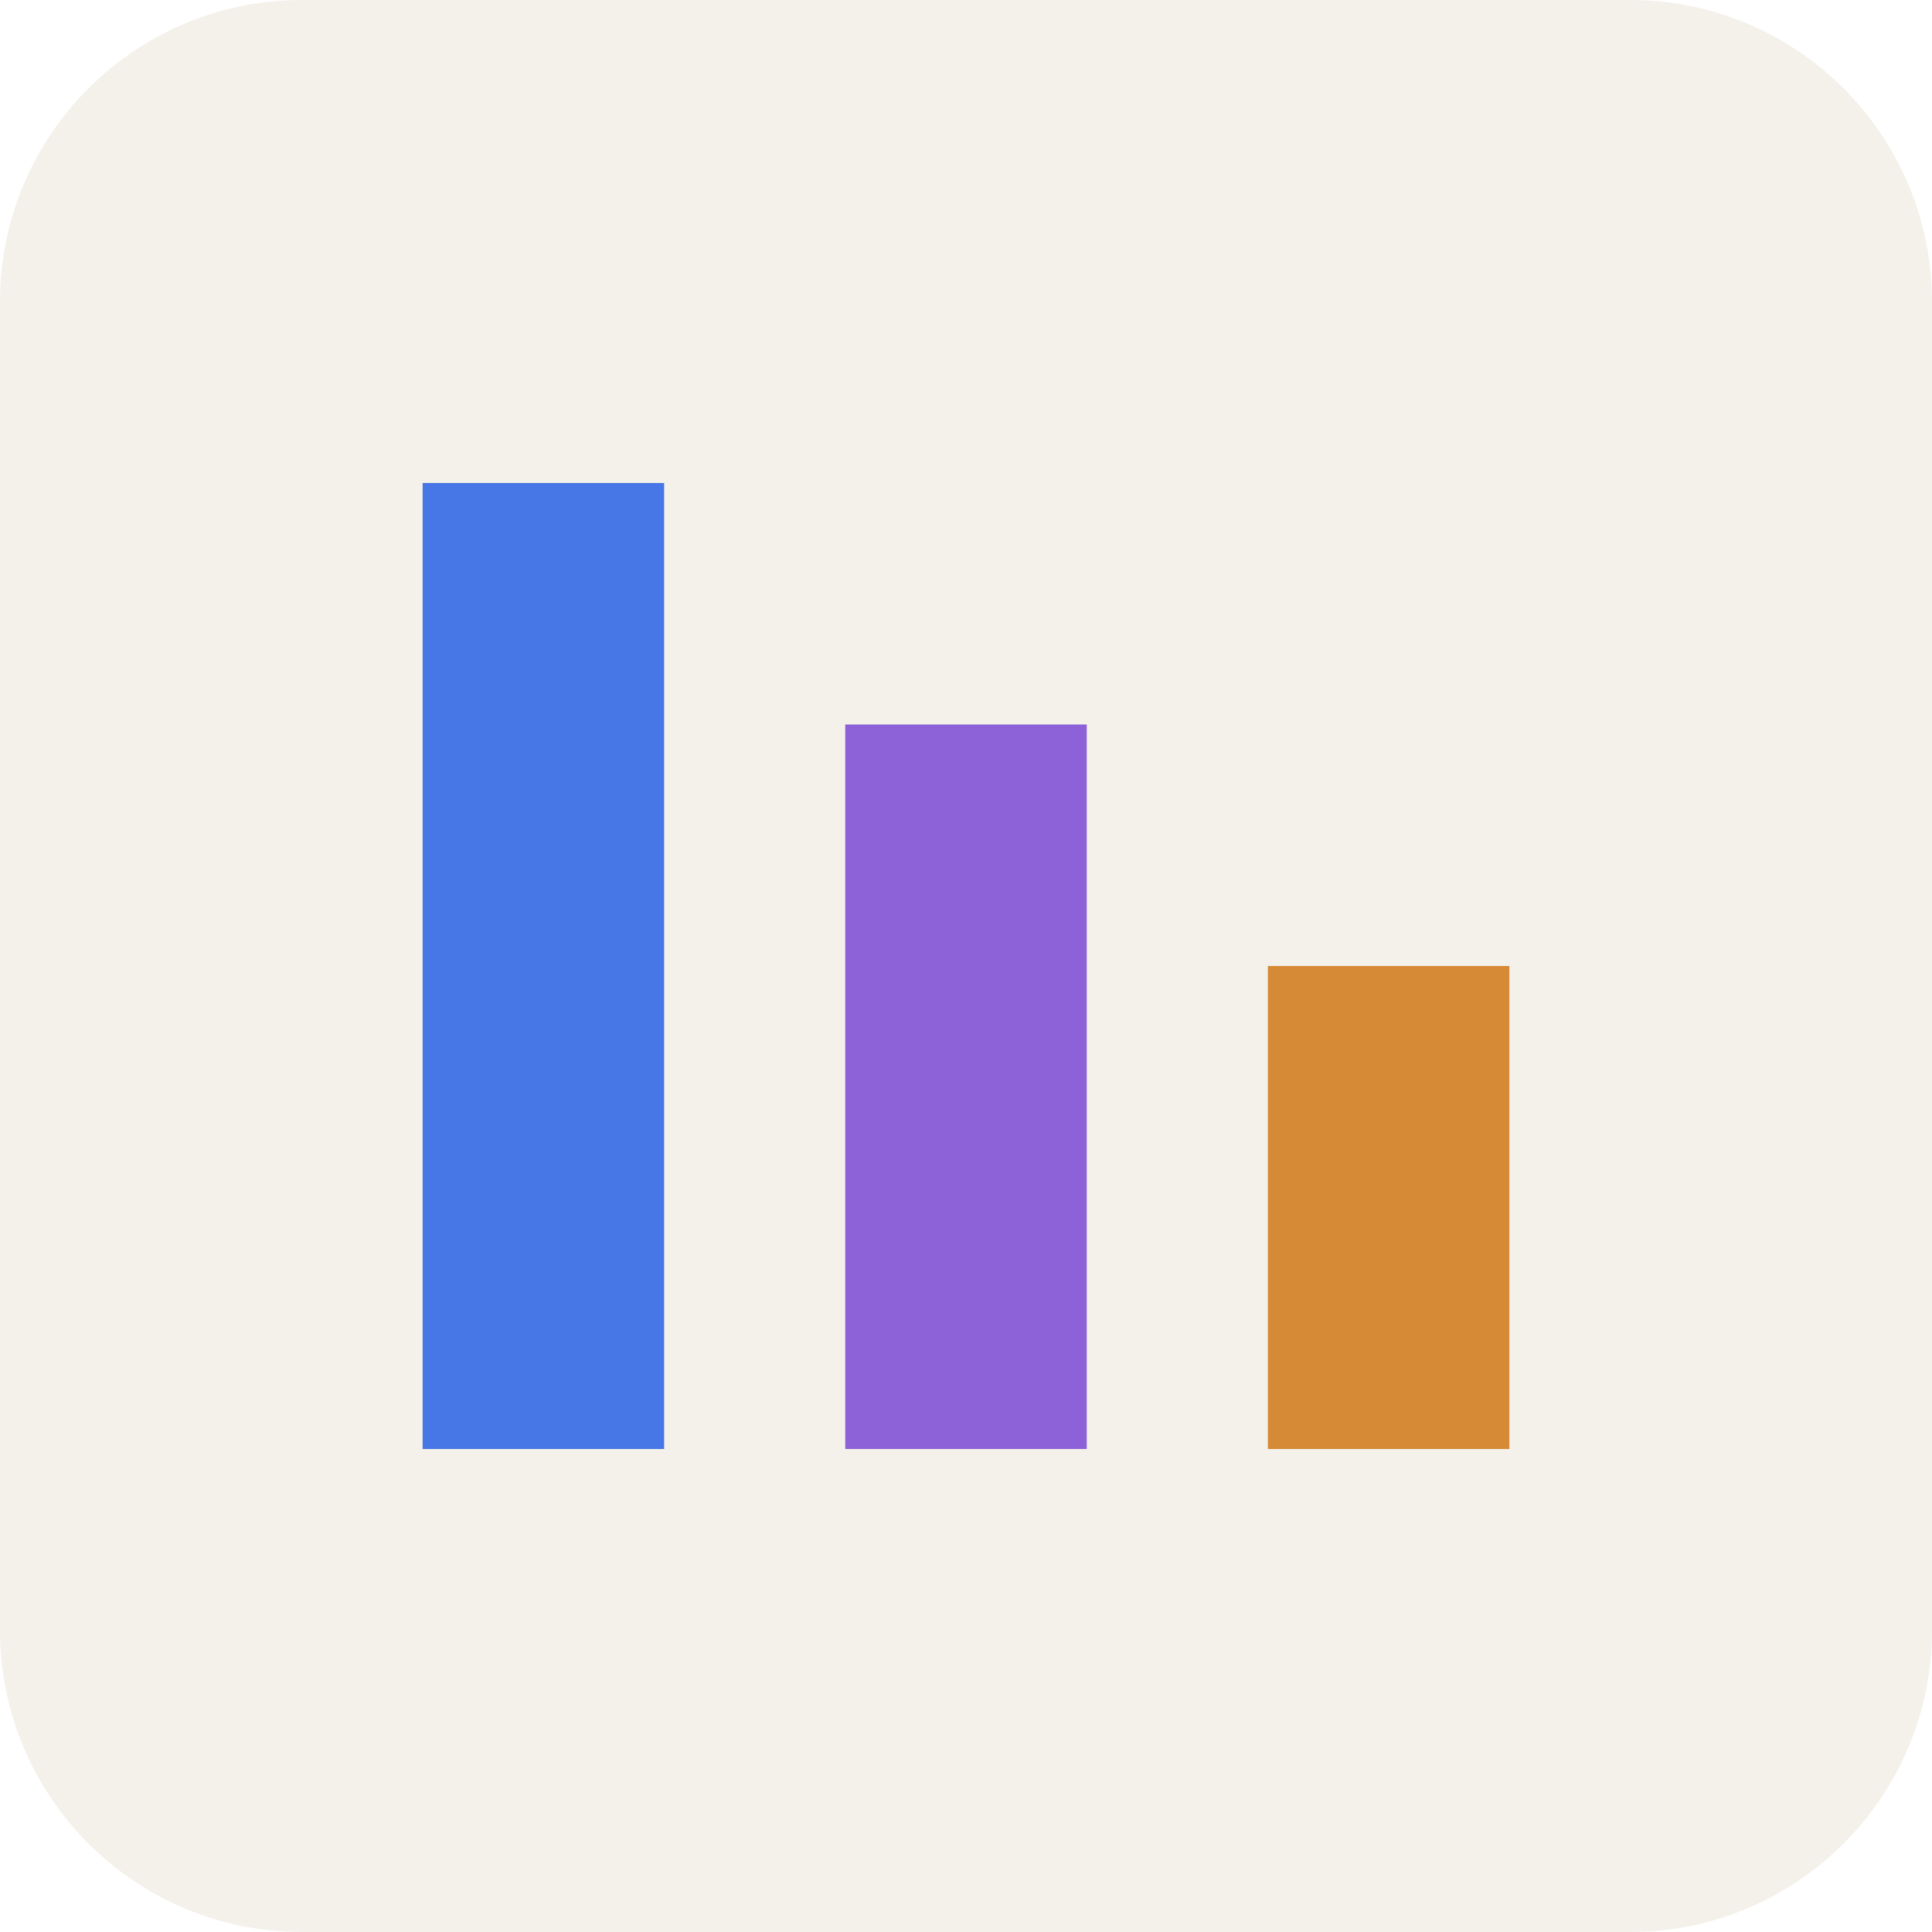
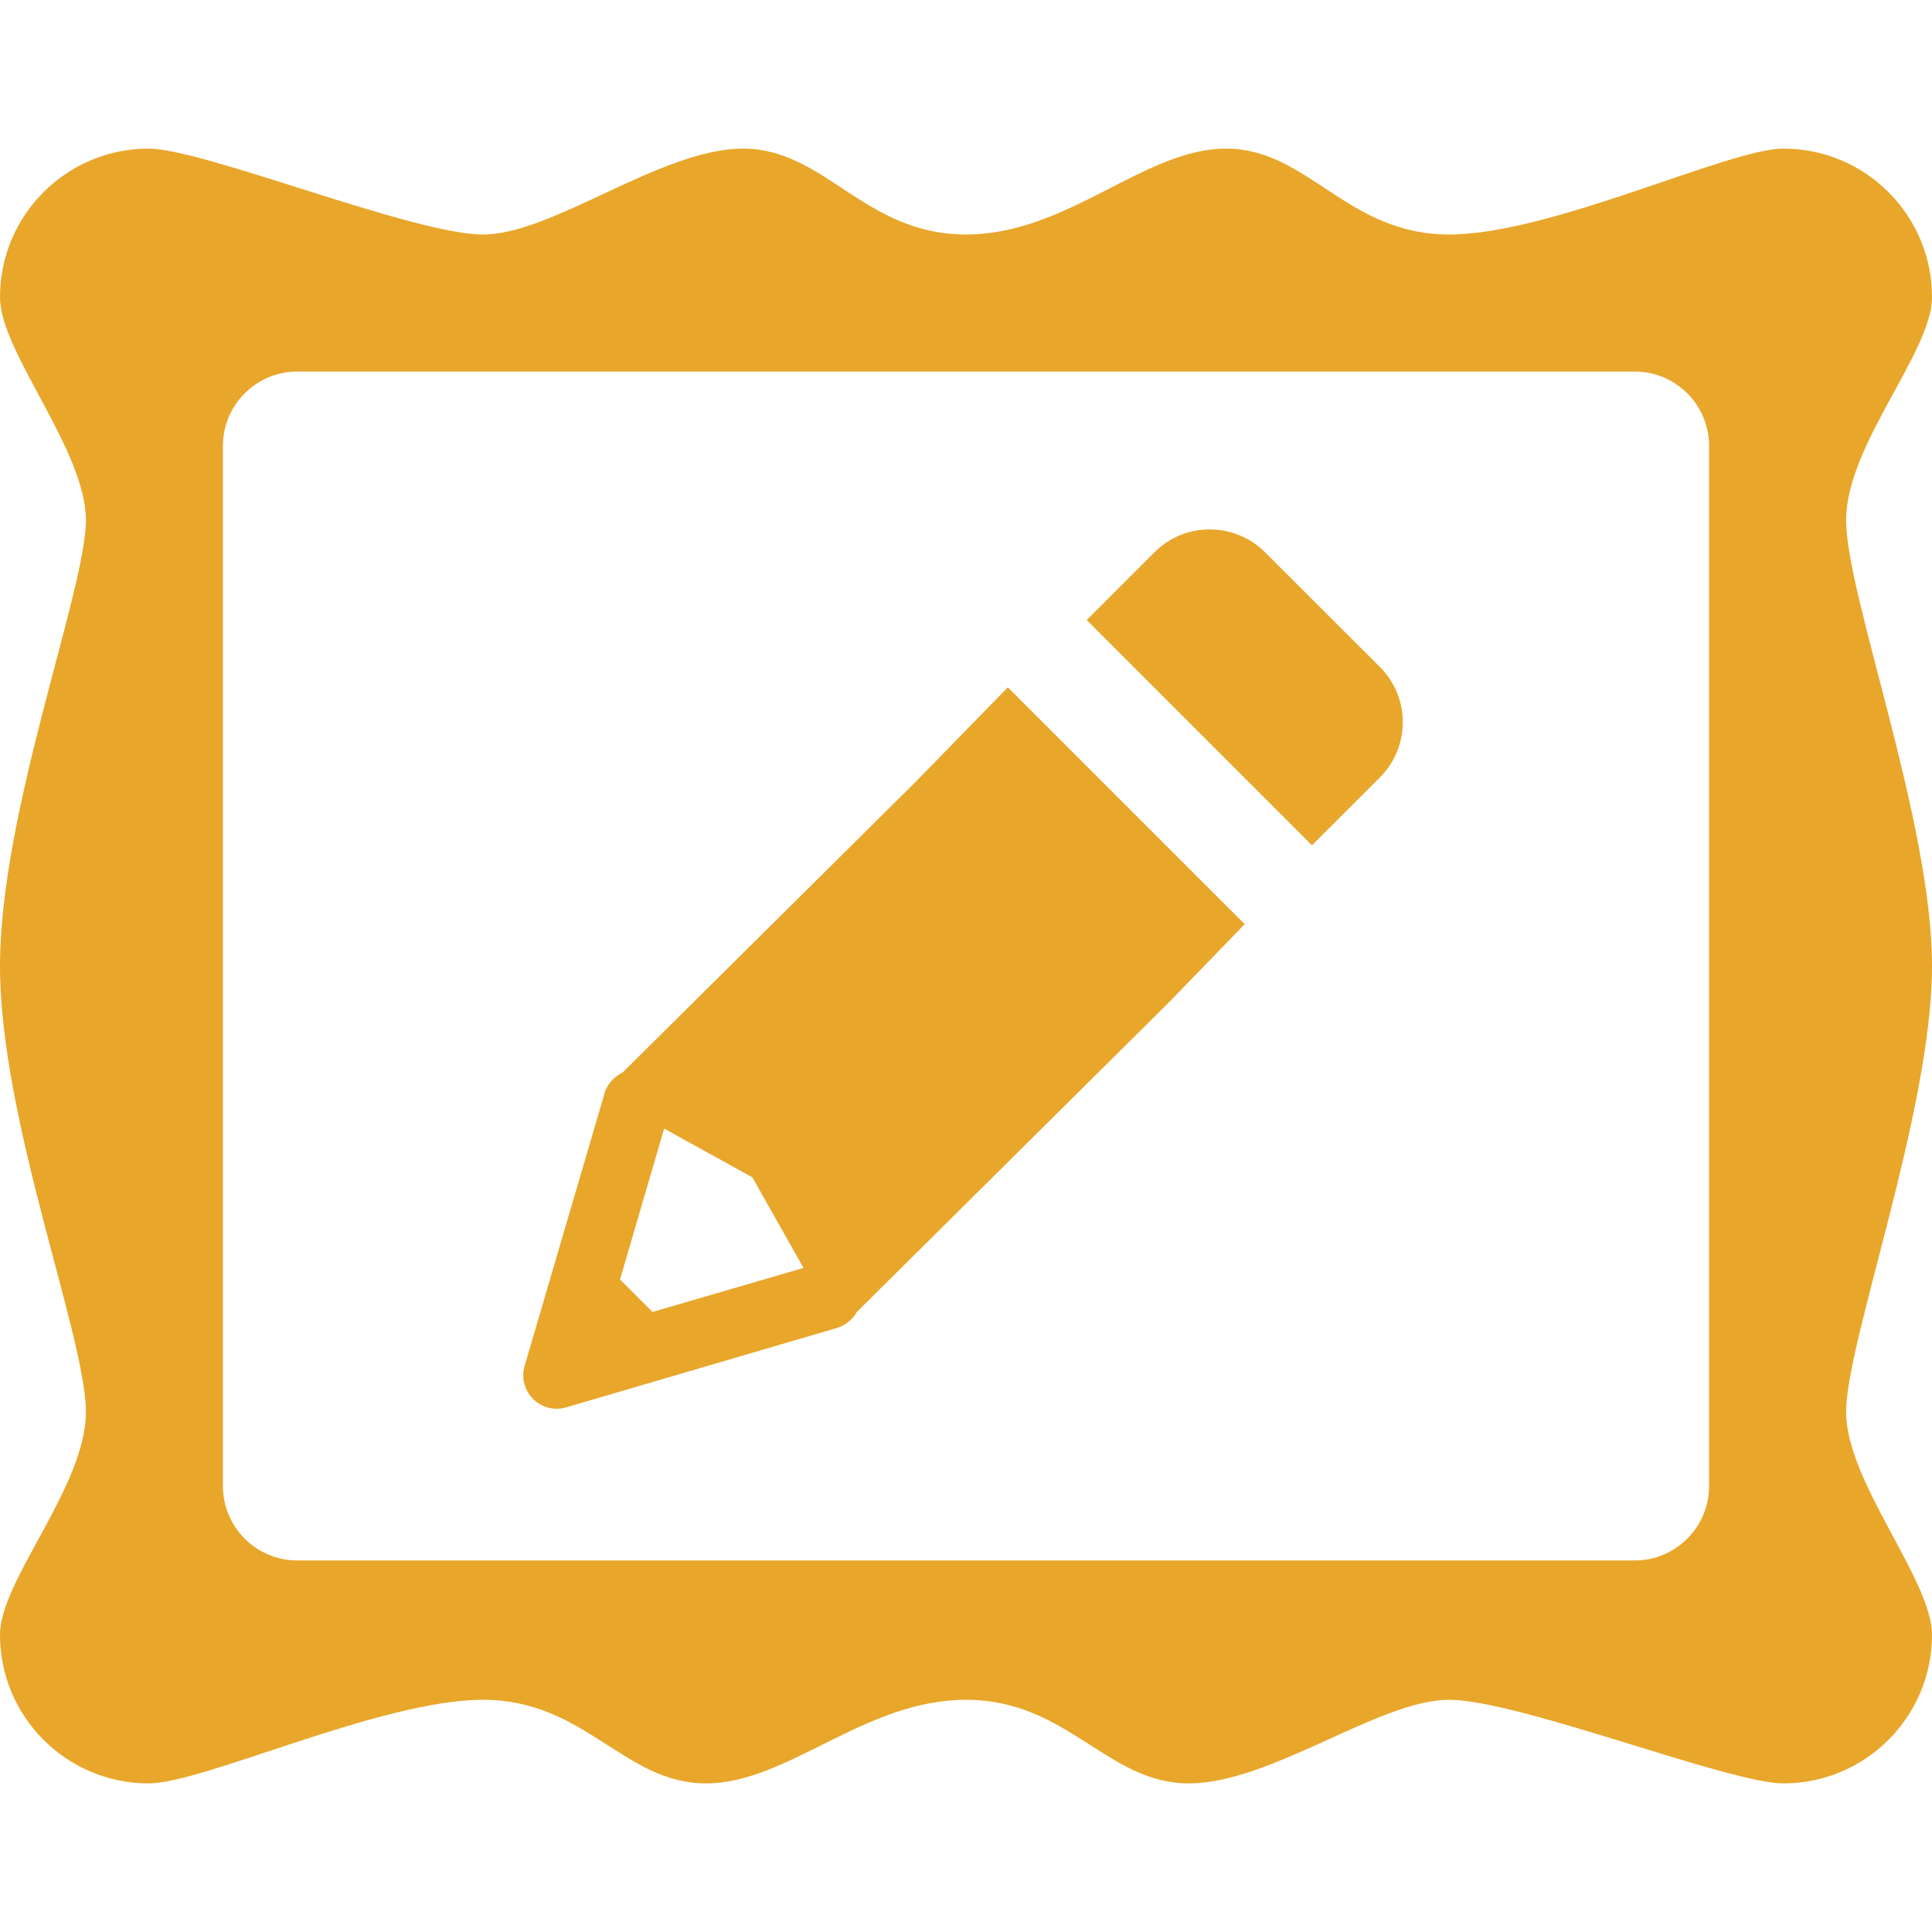
- <svg xmlns="http://www.w3.org/2000/svg" viewBox="0 0 32 32">
-   <rect width="32" height="32" rx="5" fill="#f3f1ea" />
-   <path d="M7 8h4v16H7z" fill="#4776e6" />
-   <path d="M14 12h4v12h-4z" fill="#8d62d9" />
-   <path d="M21 16h4v8h-4z" fill="#d68a35" />
+ <svg xmlns="http://www.w3.org/2000/svg" width="1em" height="1em" viewBox="0 0 26 26">
+   <path d="M0 0h26v26H0z" fill="none" />
+   <path fill="#e8a62b" d="M2 2a2 2 0 0 0-2 2c0 .738 1.156 2.057 1.156 3S0 10.921 0 13s1.156 4.991 1.156 6S0 21.262 0 22a2 2 0 0 0 2 2c.738 0 3.124-1.125 4.5-1.125S8.396 24 9.5 24s2.131-1.125 3.5-1.125S14.896 24 16 24s2.563-1.125 3.5-1.125S23.262 24 24 24a2 2 0 0 0 2-2c0-.738-1.156-2.057-1.156-3S26 14.95 26 13s-1.156-4.991-1.156-6S26 4.738 26 4a2 2 0 0 0-2-2c-.738 0-3.124 1.156-4.5 1.156S17.604 2 16.5 2S14.369 3.156 13 3.156S11.104 2 10 2S7.438 3.156 6.5 3.156S2.738 2 2 2m2 3h18c.551 0 1 .449 1 1v14c0 .551-.449 1-1 1H4c-.551 0-1-.449-1-1V6c0-.551.449-1 1-1m12.281 2.125a1.04 1.04 0 0 0-.75.313l-.906.906l3.031 3.031l.907-.906a1.05 1.05 0 0 0 0-1.5L17.03 7.438a1.05 1.05 0 0 0-.75-.313zM13.563 9.25l-1.25 1.281l-3.938 3.906a.45.45 0 0 0-.25.313l-1.063 3.625a.45.45 0 0 0 .563.563l3.625-1.063a.46.46 0 0 0 .281-.219L15.72 13.5l1.031-1.063zm-4.626 5.938l1.188.656l.688 1.219l-2.032.593l-.437-.437l.594-2.032z" />
</svg>
